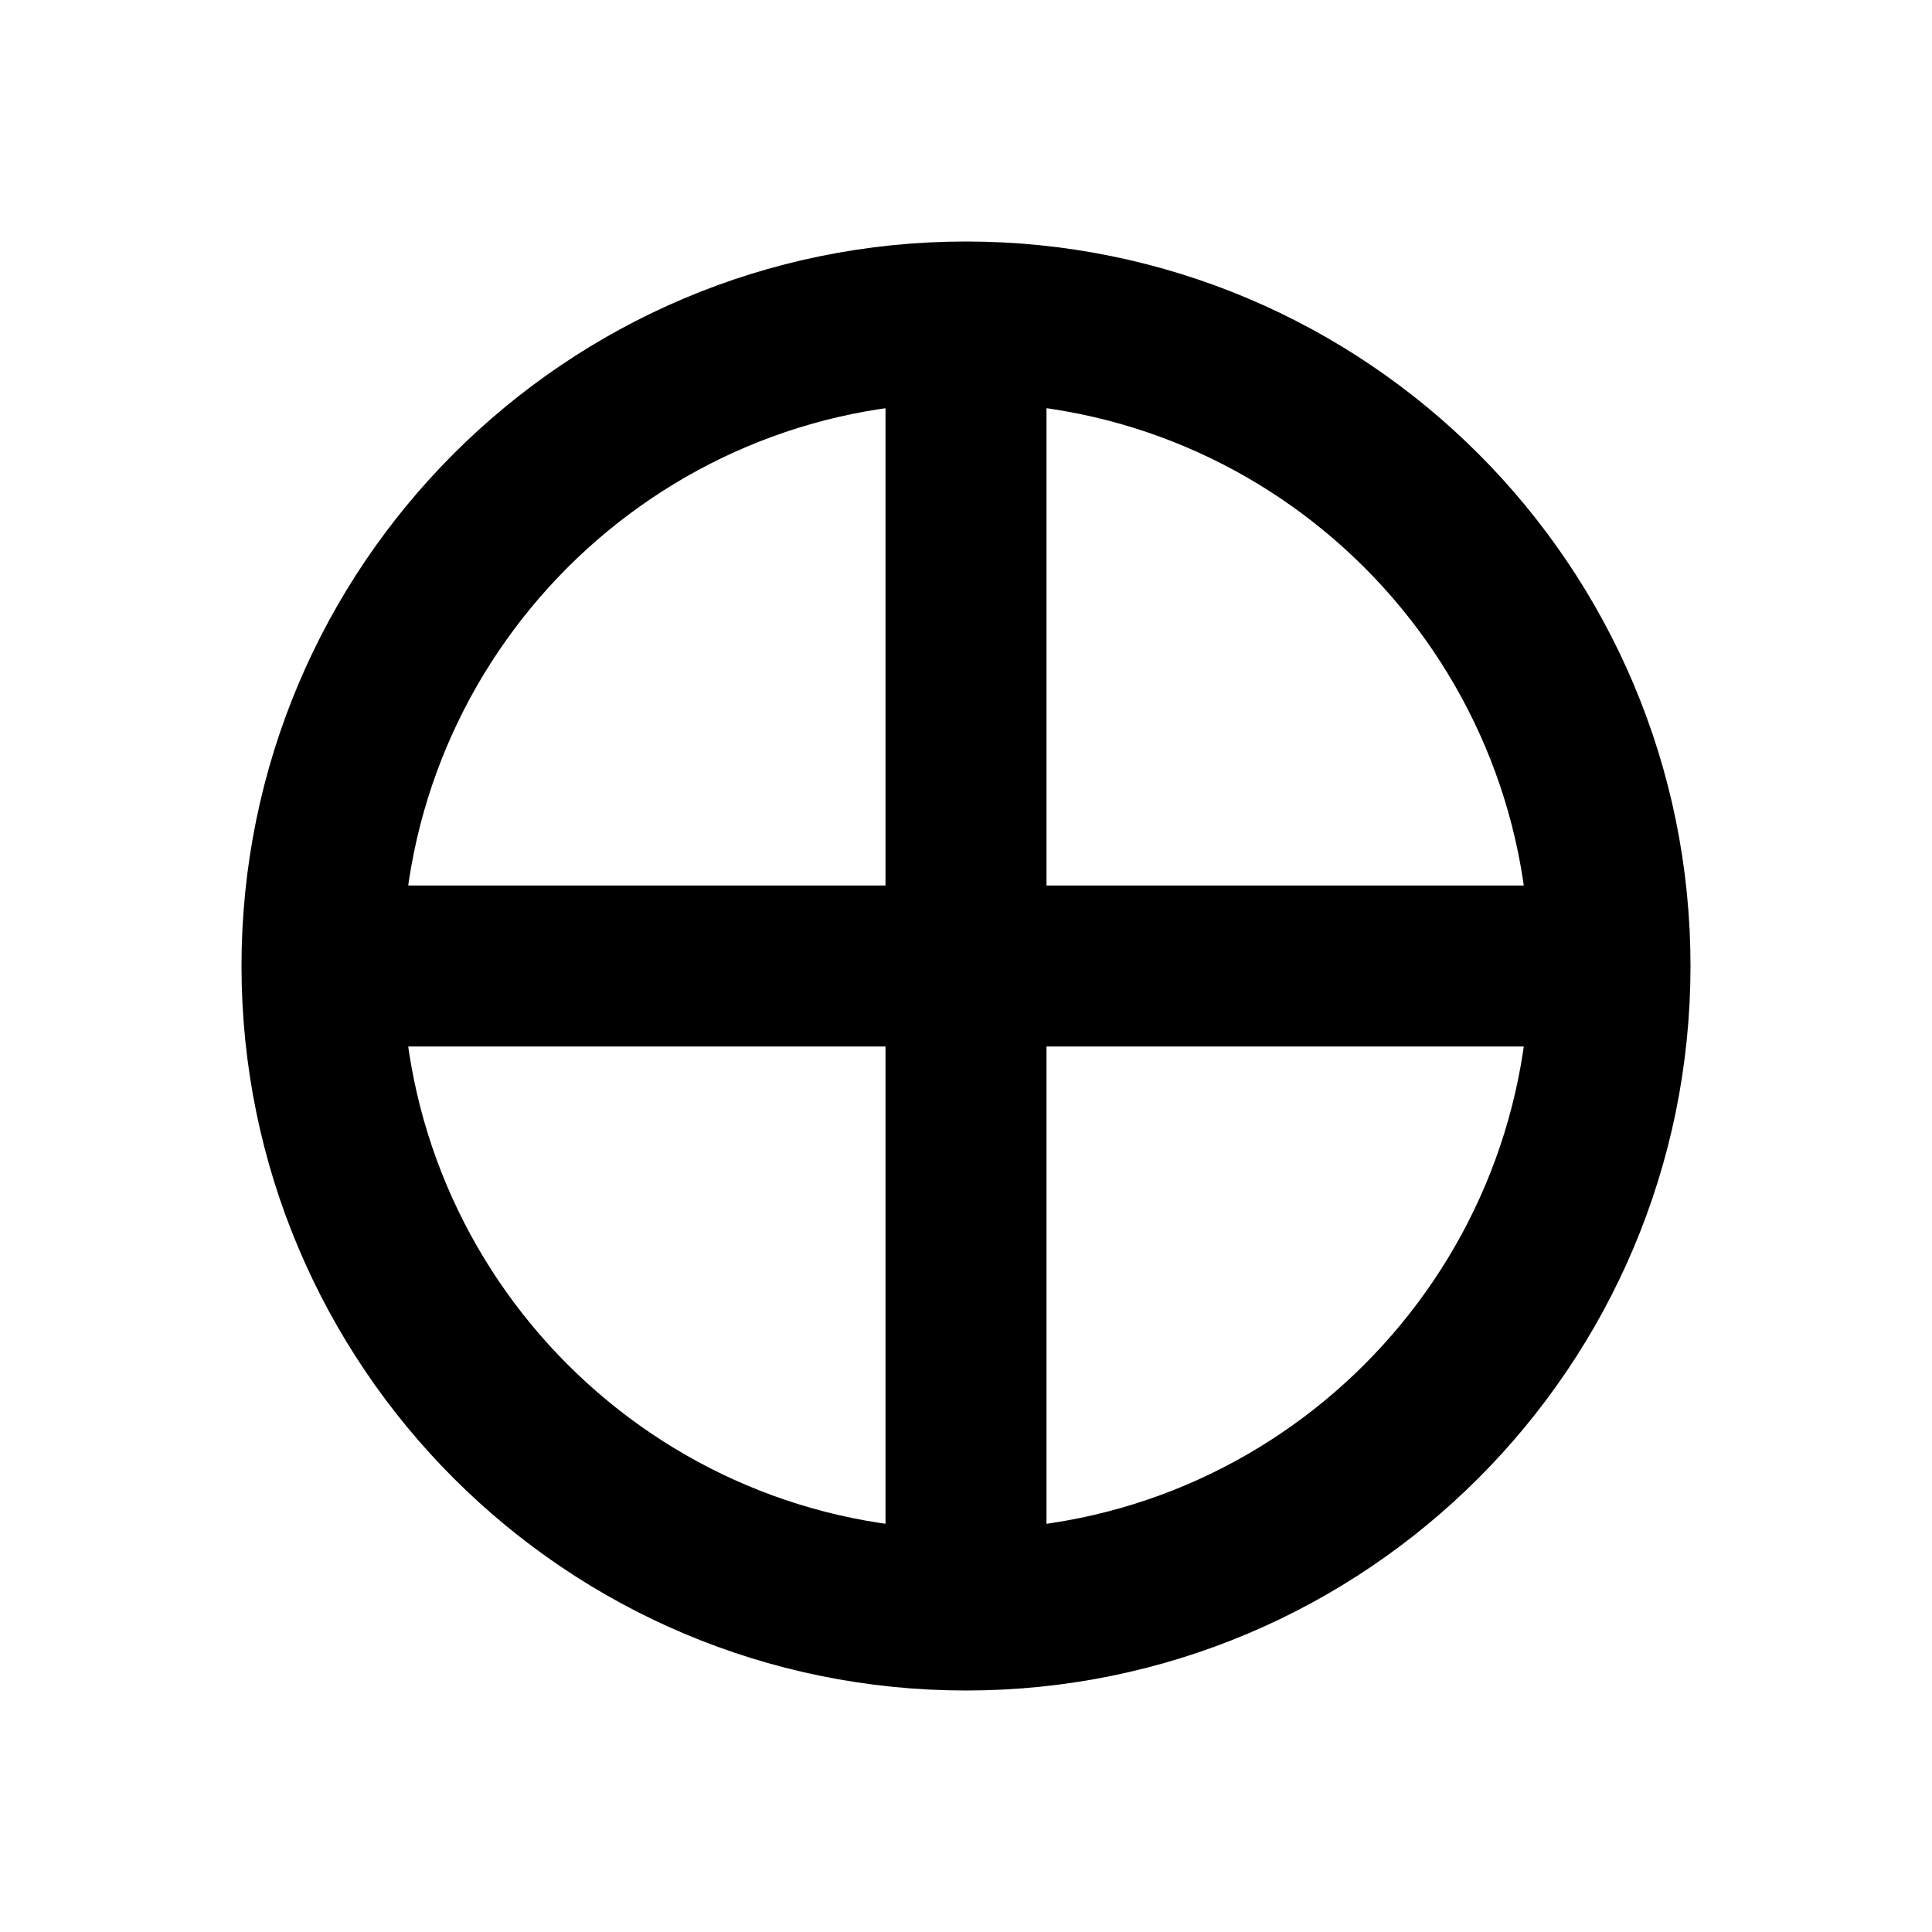
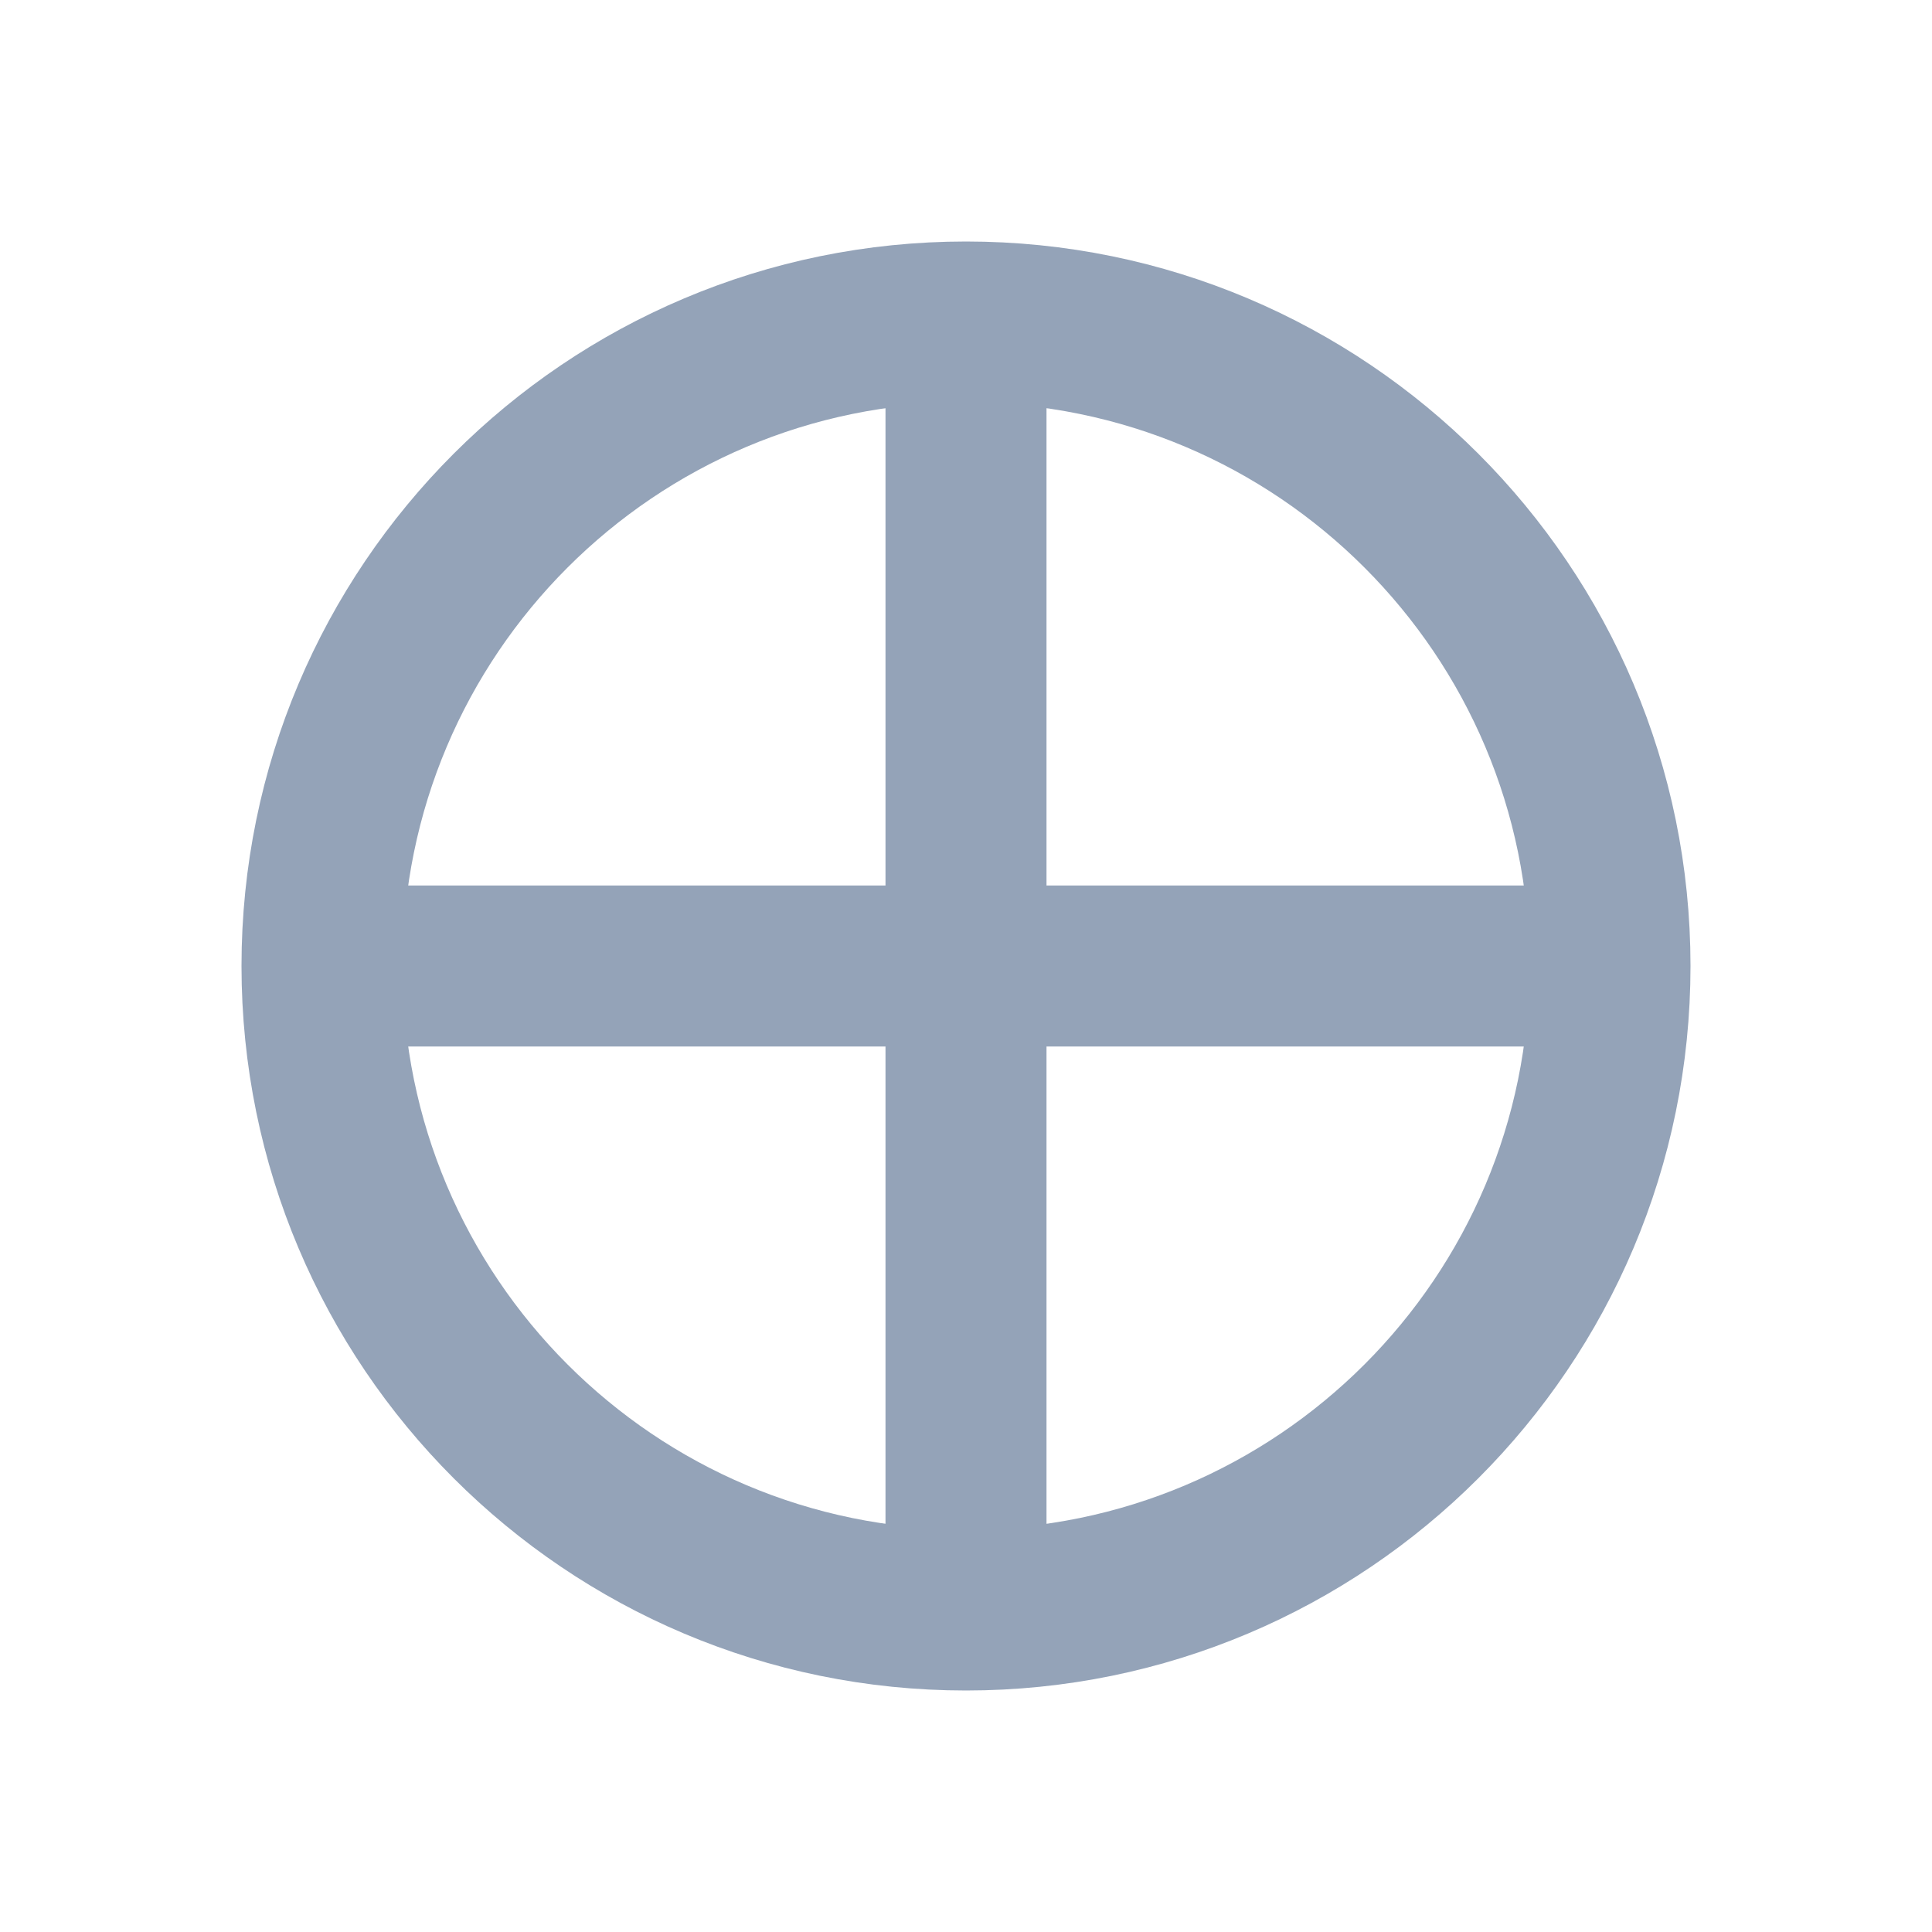
<svg xmlns="http://www.w3.org/2000/svg" width="24" height="24" viewBox="0 0 24 24" fill="none">
-   <circle cx="12" cy="12" r="8" stroke="currentColor" stroke-width="2" />
-   <path d="M4 12H20M12 4V20" stroke="currentColor" stroke-width="2" />
+   <circle cx="12" cy="12" r="8" stroke="#94A3B8" stroke-width="2" />
+   <path d="M4 12H20M12 4V20" stroke="#94A3B8" stroke-width="2" />
</svg>
